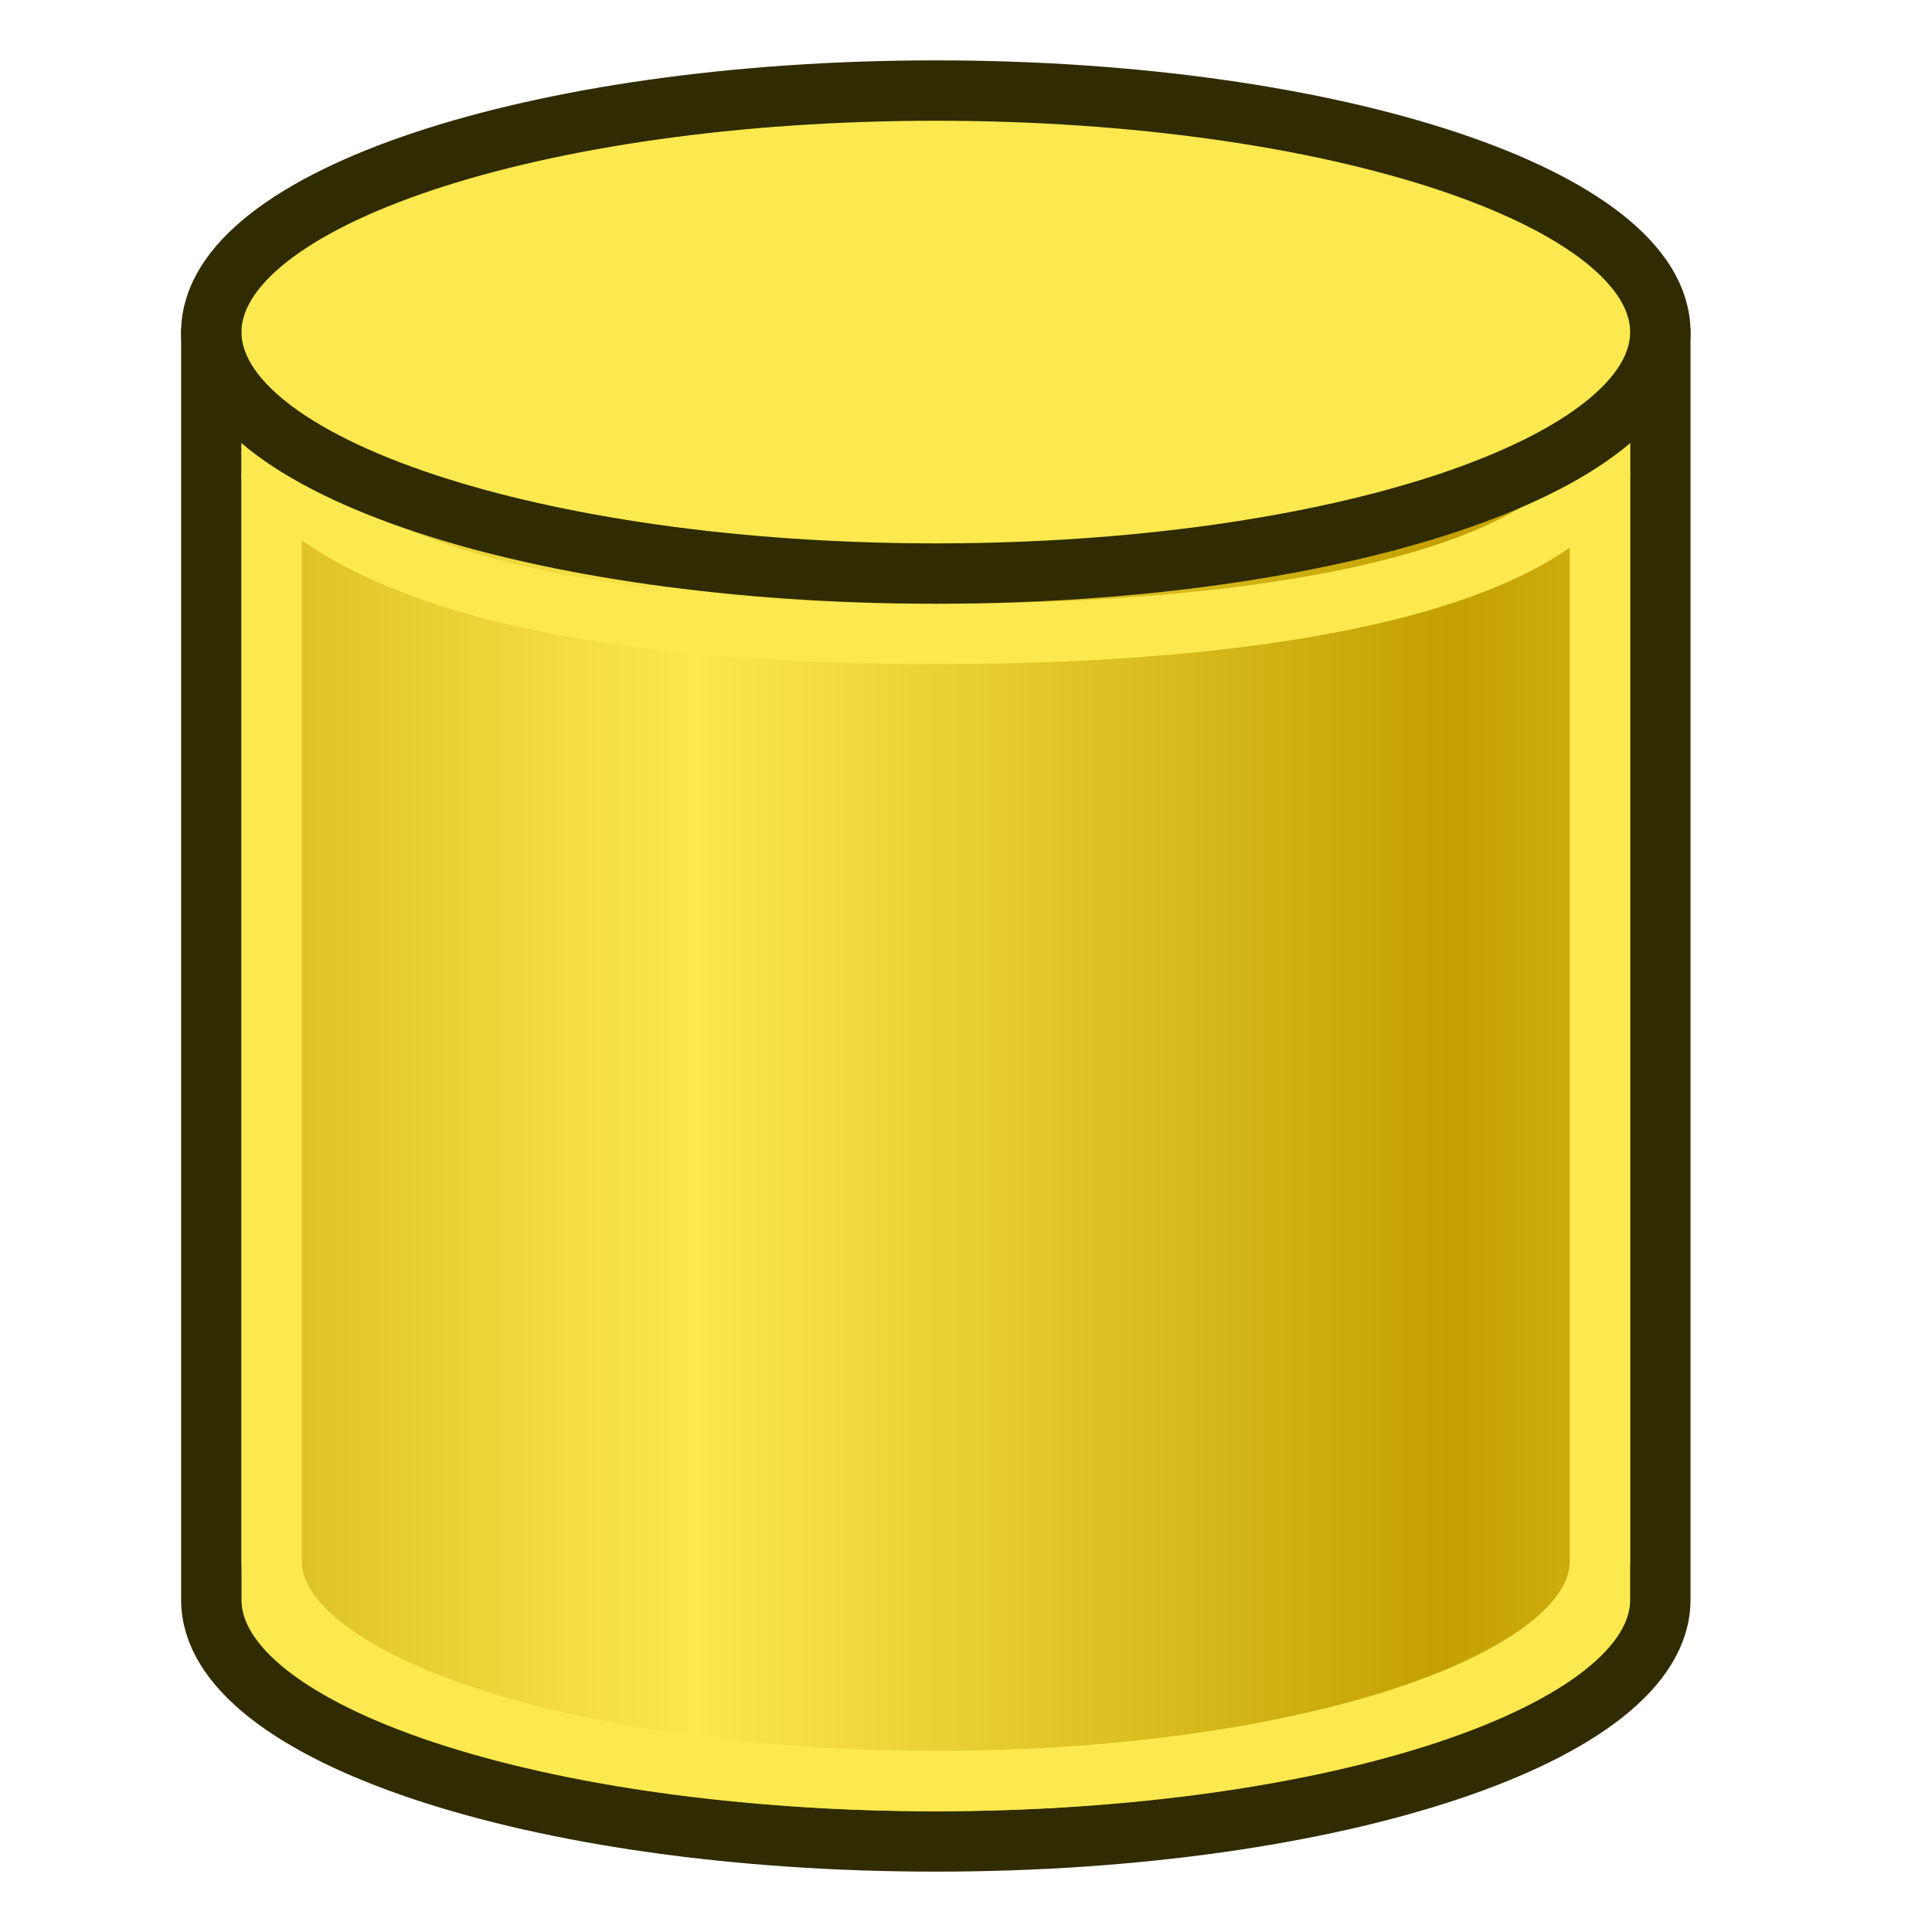
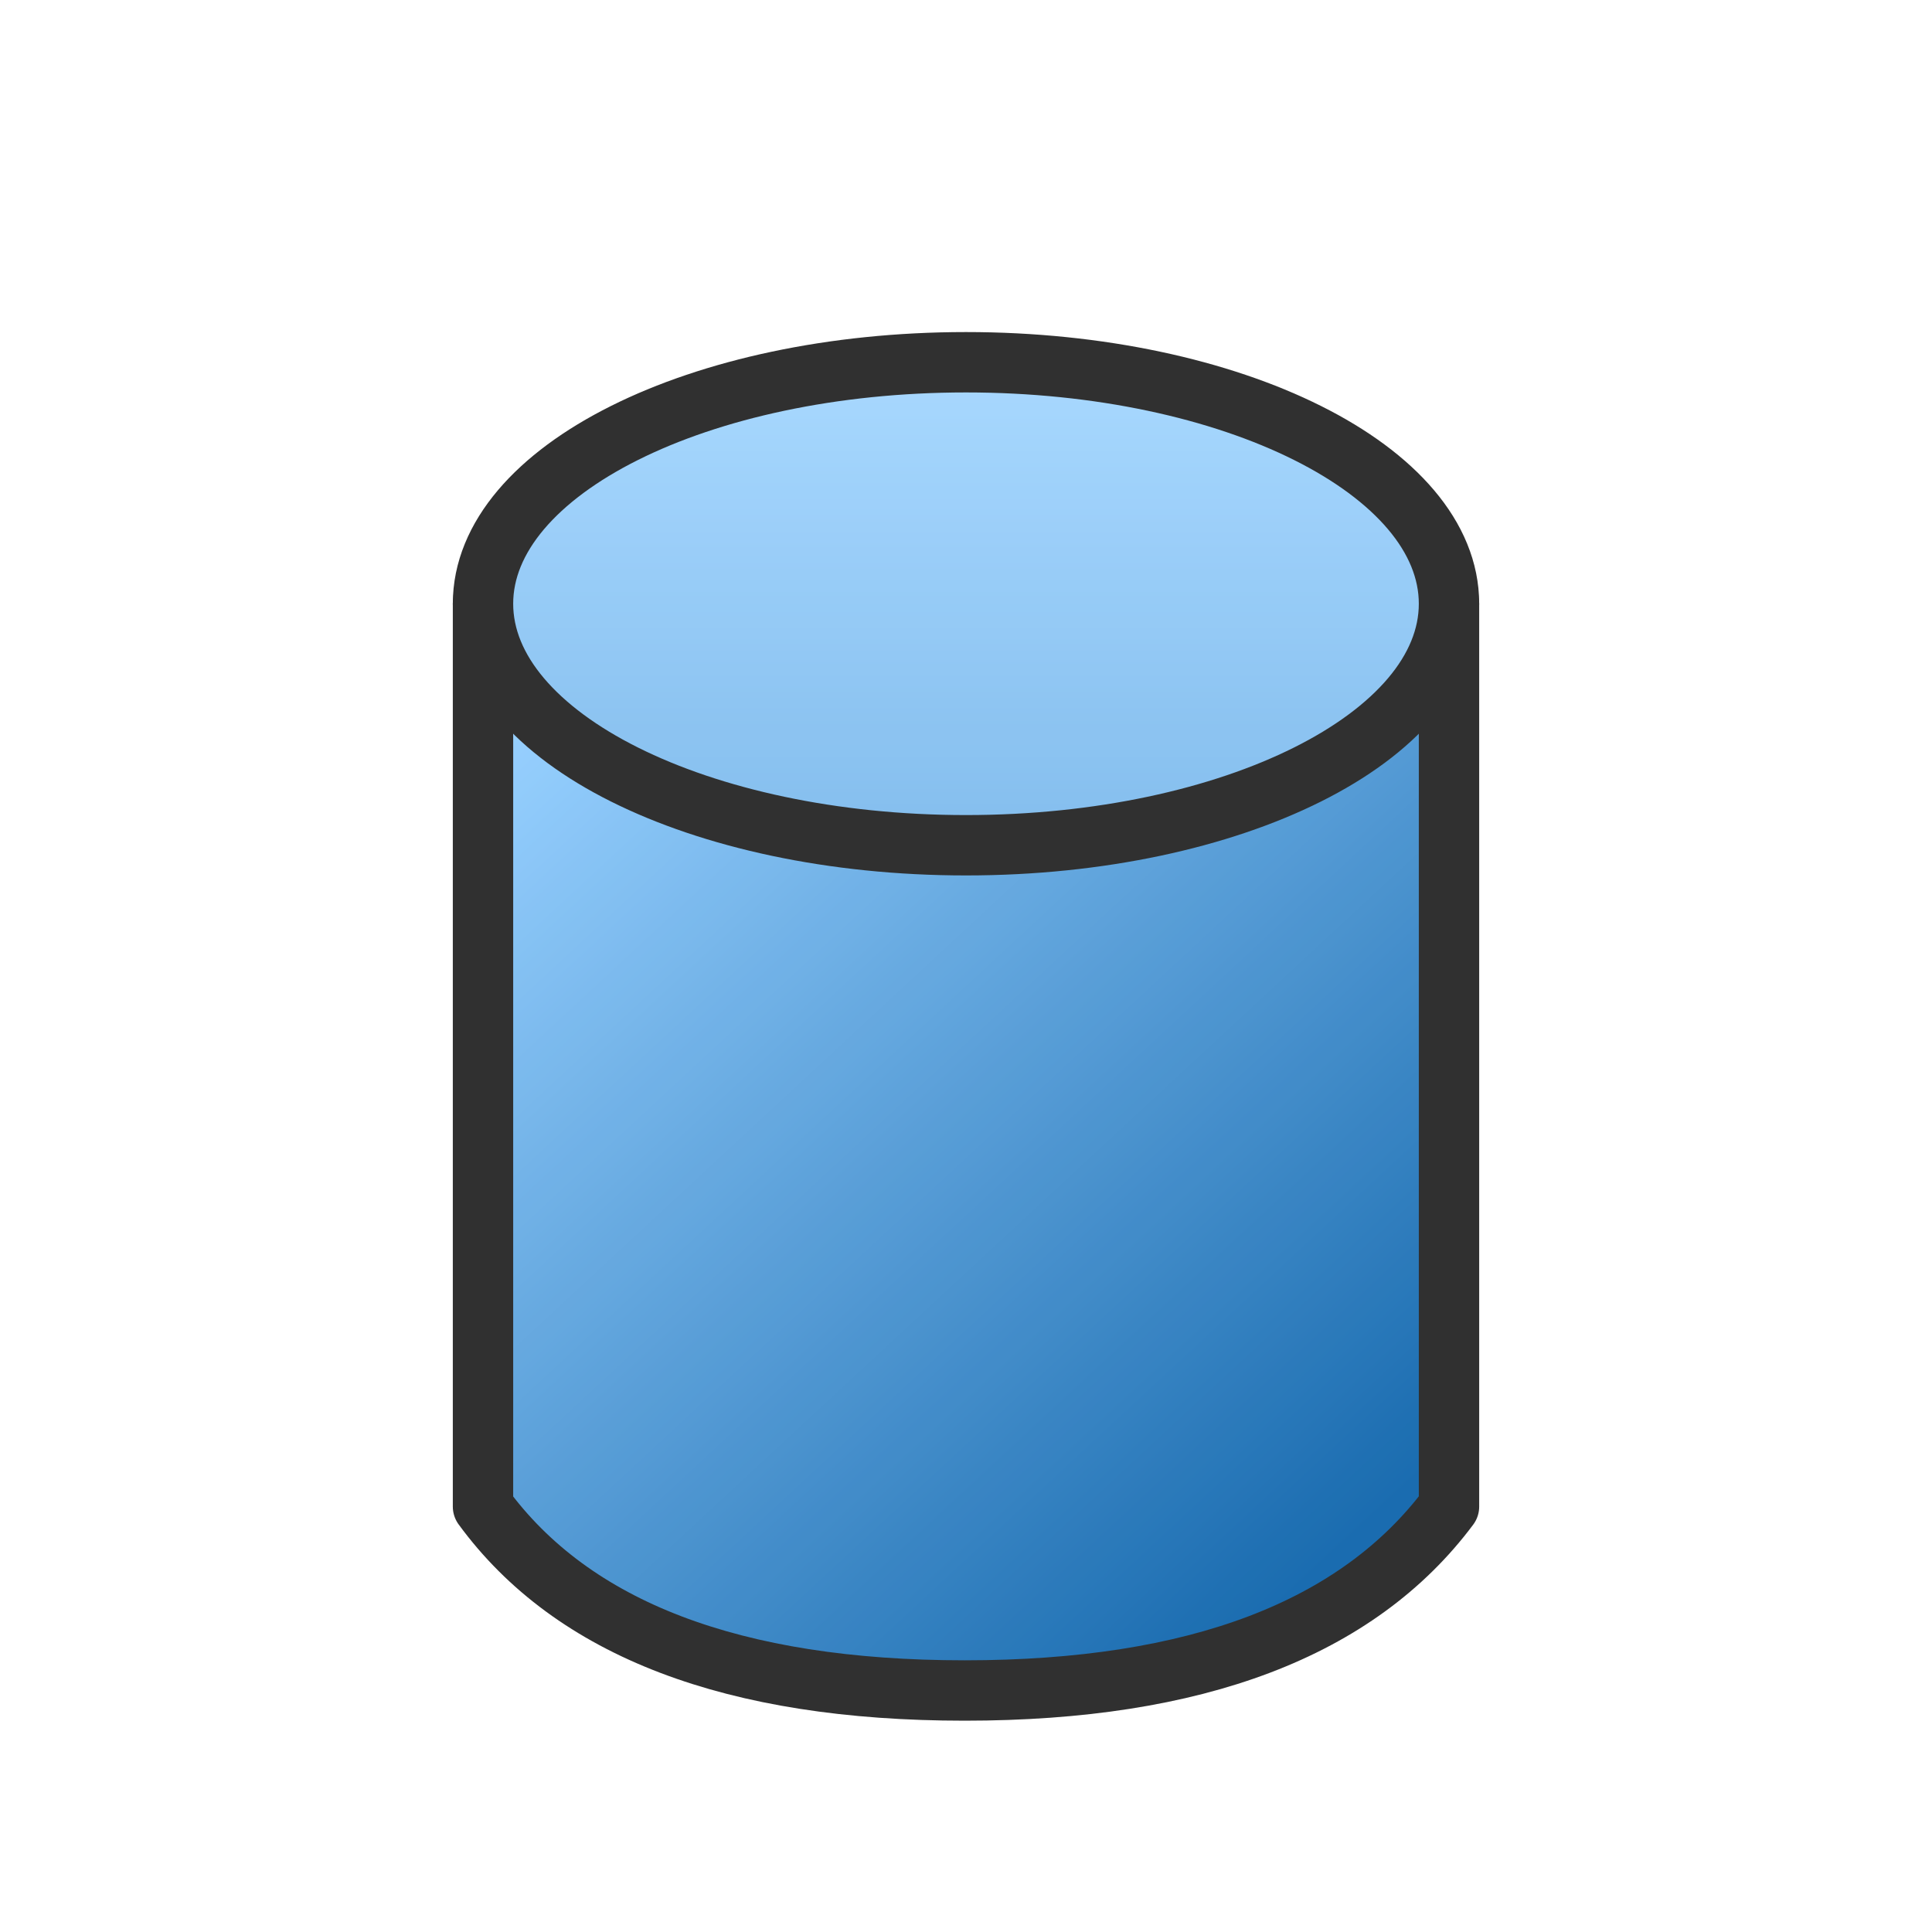
- <svg xmlns="http://www.w3.org/2000/svg" xmlns:xlink="http://www.w3.org/1999/xlink" width="64px" height="64px" id="svg2821" version="1.1">
-   <defs id="defs2823">
-     <linearGradient id="linearGradient3801">
-       <stop style="stop-color:#c4a000;stop-opacity:1" offset="0" id="stop3803" />
-       <stop style="stop-color:#fce94f;stop-opacity:1" offset="1" id="stop3805" />
+ <svg xmlns="http://www.w3.org/2000/svg" width="16px" height="16px" viewBox="0 0 16 16" version="1.1">
+   <defs>
+     <linearGradient x1="10.494%" y1="4.978%" x2="83.225%" y2="91.681%" id="linearGradient-1">
+       <stop stop-color="#8CCBFF" offset="0%" />
+       <stop stop-color="#015CA7" offset="100%" />
    </linearGradient>
-     <radialGradient xlink:href="#linearGradient3377" id="radialGradient3701" gradientUnits="userSpaceOnUse" cx="84.883" cy="77.043" fx="84.883" fy="77.043" r="19.467" gradientTransform="matrix(2.849242,1.258512,-0.4040415,0.9147407,-125.8413,-100.258)" />
-     <linearGradient id="linearGradient3377">
-       <stop id="stop3379" offset="0" style="stop-color:#faff2b;stop-opacity:1;" />
-       <stop id="stop3381" offset="1" style="stop-color:#ffaa00;stop-opacity:1;" />
-     </linearGradient>
-     <radialGradient xlink:href="#linearGradient3377" id="radialGradient3699" gradientUnits="userSpaceOnUse" cx="76.383" cy="94.37" fx="76.383" fy="94.37" r="19.467" gradientTransform="matrix(0.9818943,0.1894295,-0.4109427,2.130092,40.16345,-121.1156)" />
-     <linearGradient xlink:href="#linearGradient3801" id="linearGradient3807" x1="110" y1="35" x2="85" y2="35" gradientUnits="userSpaceOnUse" spreadMethod="reflect" gradientTransform="translate(-62,0)" />
-     <linearGradient xlink:href="#linearGradient3801-5" id="linearGradient3807-7" x1="110" y1="35" x2="85" y2="35" gradientUnits="userSpaceOnUse" spreadMethod="reflect" gradientTransform="translate(-62,-16)" />
-     <linearGradient id="linearGradient3801-5">
-       <stop style="stop-color:#c4a000;stop-opacity:1" offset="0" id="stop3803-3" />
-       <stop style="stop-color:#fce94f;stop-opacity:1" offset="1" id="stop3805-5" />
+     <linearGradient x1="50%" y1="0%" x2="50%" y2="100%" id="linearGradient-2">
+       <stop stop-color="#9FD4FF" offset="0%" />
+       <stop stop-color="#76B6EB" offset="100%" />
    </linearGradient>
  </defs>
-   <g id="layer1">
-     <path style="fill:#fce94f;stroke:#302b00;stroke-width:2;stroke-linecap:round;stroke-linejoin:round;stroke-miterlimit:4.5;stroke-opacity:1;stroke-dashoffset:20.4" d="m 55,53 c 0,4.418 -10.745,8 -24,8 C 17.745,61 7,57.418 7,53 L 7,11 55,11 z" id="path2994-3" />
-     <path style="fill:url(#linearGradient3807);fill-opacity:1;stroke:#fce94f;stroke-width:2;stroke-linecap:round;stroke-linejoin:round;stroke-miterlimit:4.5;stroke-opacity:1;stroke-dashoffset:20.4" d="M 53,51.727 C 53,55.744 43.15,59 31,59 18.85,59 9,55.744 9,51.727 l -2e-6,-38 44,0 z" id="path2994-3-6" />
-     <path style="fill:none;stroke:#fce94f;stroke-width:2;stroke-linecap:round;stroke-linejoin:round;stroke-miterlimit:4.5;stroke-opacity:1;stroke-dashoffset:20.4" d="M 53,15.727 C 51,19 43.15,21 31,21 18.85,21 12,19 9,15.727" id="path2994-3-6-9" />
-     <path style="fill:#fce94f;stroke:#302b00;stroke-width:1.75;stroke-linecap:round;stroke-linejoin:round;stroke-miterlimit:4.5;stroke-opacity:1;stroke-dasharray:none;stroke-dashoffset:20.4" id="path2994" d="m -14,25 a 21,7 0 1 1 -42,0 21,7 0 1 1 42,0 z" transform="matrix(1.142857,0,0,1.142857,71,-17.57143)" />
+   <g id="图标" stroke="none" stroke-width="1" fill="none" fill-rule="evenodd" opacity="0.9">
+     <g id="图标输出" transform="translate(-582, -618)" stroke="#1A1A1A" stroke-width="0.5">
+       <g id="圆柱体" transform="translate(582, 618)">
+         <path d="M4,5 L12,5 L12,12.477 C11.242,13.492 9.905,14 7.989,14 C6.073,14 4.743,13.492 4,12.477 L4,5 Z" id="Rectangle" fill="url(#linearGradient-1)" stroke-linejoin="round" />
+         <ellipse id="Oval" fill="url(#linearGradient-2)" cx="8" cy="5" rx="4" ry="2" />
+       </g>
+     </g>
  </g>
</svg>
